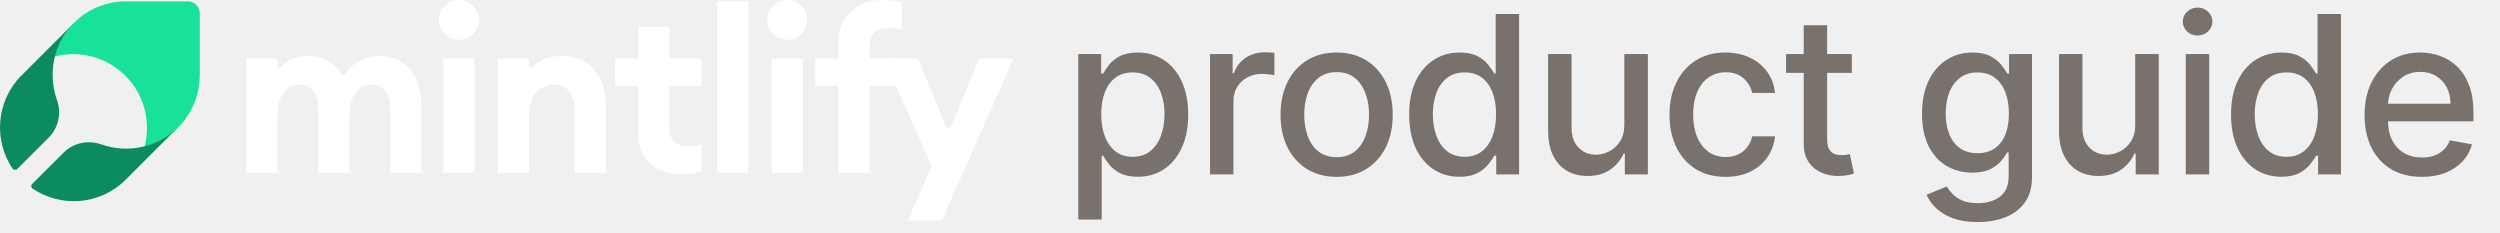
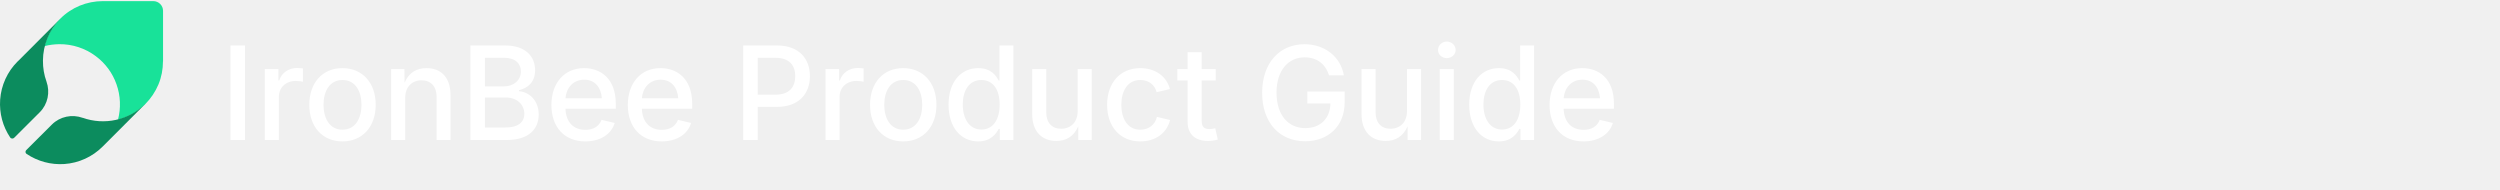
- <svg xmlns="http://www.w3.org/2000/svg" width="204" height="19" viewBox="0 0 204 19" fill="none">
-   <path d="M76.846 18H74.066L76.025 13.579L72.108 4.775H74.906L77.176 10.266C77.26 10.469 77.549 10.469 77.632 10.265L79.886 4.775H82.703L76.846 18Z" fill="white" />
-   <path d="M68.404 14.101V7.013H66.52V4.775H68.404V3.563C68.404 2.456 68.74 1.585 69.411 0.951C70.082 0.317 70.934 0 71.966 0C72.601 0 73.141 0.068 73.589 0.205V2.462C73.291 2.35 72.943 2.294 72.545 2.294C71.985 2.294 71.581 2.419 71.332 2.667C71.084 2.904 70.959 3.308 70.959 3.88V4.775H73.589V7.013H70.959V14.101H68.404Z" fill="white" />
-   <path d="M64.234 3.246C63.798 3.246 63.419 3.09 63.096 2.779C62.773 2.456 62.611 2.07 62.611 1.623C62.611 1.175 62.773 0.796 63.096 0.485C63.419 0.162 63.798 0 64.234 0C64.694 0 65.079 0.162 65.39 0.485C65.713 0.796 65.875 1.175 65.875 1.623C65.875 2.07 65.713 2.456 65.39 2.779C65.079 3.09 64.694 3.246 64.234 3.246ZM62.965 14.101V4.775H65.521V14.101H62.965Z" fill="white" />
-   <path d="M58.516 14.101V0.112H61.071V14.101H58.516Z" fill="white" />
-   <path d="M55.629 14.213C54.584 14.213 53.726 13.927 53.055 13.355C52.396 12.771 52.066 11.932 52.066 10.837V7.013H50.182V4.775H52.066V2.182H54.621V4.775H57.252V7.013H54.621V10.334C54.621 10.906 54.746 11.316 54.995 11.565C55.243 11.801 55.647 11.919 56.207 11.919C56.605 11.919 56.953 11.863 57.252 11.751V14.008C56.804 14.145 56.263 14.213 55.629 14.213Z" fill="white" />
-   <path d="M40.618 14.102V4.775H43.173V5.436C43.173 5.558 43.339 5.612 43.42 5.521C43.989 4.887 44.796 4.57 45.84 4.57C46.96 4.57 47.836 4.943 48.471 5.689C49.117 6.423 49.441 7.405 49.441 8.636V14.102H46.885V9.065C46.885 8.381 46.742 7.853 46.456 7.48C46.17 7.094 45.766 6.902 45.244 6.902C44.622 6.902 44.118 7.126 43.733 7.573C43.36 8.021 43.173 8.68 43.173 9.55V14.102H40.618Z" fill="white" />
-   <path d="M37.436 3.246C37.001 3.246 36.622 3.09 36.298 2.779C35.975 2.456 35.813 2.07 35.813 1.623C35.813 1.175 35.975 0.796 36.298 0.485C36.622 0.162 37.001 0 37.436 0C37.896 0 38.282 0.162 38.593 0.485C38.916 0.796 39.078 1.175 39.078 1.623C39.078 2.07 38.916 2.456 38.593 2.779C38.282 3.09 37.896 3.246 37.436 3.246ZM36.168 14.101V4.775H38.723V14.101H36.168Z" fill="white" />
-   <path d="M31.83 14.102V9.121C31.83 7.642 31.345 6.902 30.375 6.902C29.815 6.902 29.367 7.113 29.032 7.536C28.708 7.959 28.534 8.587 28.509 9.42V14.102H25.954V9.121C25.954 7.642 25.469 6.902 24.499 6.902C23.927 6.902 23.473 7.126 23.137 7.573C22.802 8.021 22.634 8.68 22.634 9.55V14.102H20.078V4.775H22.634V5.443C22.634 5.564 22.797 5.618 22.877 5.527C23.44 4.889 24.186 4.57 25.115 4.57C26.341 4.57 27.266 5.075 27.889 6.084C27.941 6.168 28.068 6.167 28.12 6.082C28.389 5.644 28.761 5.296 29.237 5.036C29.784 4.726 30.337 4.57 30.897 4.57C32.004 4.57 32.862 4.937 33.471 5.671C34.08 6.404 34.385 7.412 34.385 8.692V14.102H31.83Z" fill="white" />
+ <svg xmlns="http://www.w3.org/2000/svg" width="250" height="19" viewBox="0 0 250 19" fill="none">
  <path d="M16.305 6.139V1.086C16.305 0.544 15.865 0.112 15.331 0.112H10.281C9.488 0.112 8.702 0.269 7.972 0.568C7.242 0.874 6.574 1.314 6.016 1.88L5.977 1.919C5.239 2.666 4.713 3.593 4.446 4.614C4.925 4.488 5.419 4.426 5.914 4.418C7.234 4.402 8.53 4.826 9.582 5.62C10.532 6.327 11.255 7.301 11.648 8.425C12.056 9.564 12.103 10.806 11.797 11.977C12.81 11.71 13.745 11.183 14.491 10.444L14.53 10.405C15.088 9.847 15.535 9.179 15.842 8.449C16.148 7.718 16.297 6.932 16.297 6.139H16.305Z" fill="#18E299" />
  <path d="M4.295 6.053C4.303 4.503 4.921 3.016 6.008 1.904L1.807 6.108C1.791 6.124 1.775 6.131 1.76 6.147C0.735 7.165 0.117 8.527 0.015 9.967C-0.079 11.313 0.273 12.644 1.024 13.756C1.096 13.862 1.29 13.897 1.4 13.795L3.974 11.227C4.78 10.421 5.03 9.223 4.647 8.151C4.404 7.486 4.287 6.773 4.295 6.053Z" fill="#0C8C5E" />
-   <path d="M14.506 10.406C13.7 11.196 12.69 11.744 11.595 11.987C10.492 12.23 9.349 12.159 8.285 11.784C8.285 11.784 8.277 11.784 8.27 11.784C7.198 11.4 6.001 11.65 5.195 12.449L2.62 15.016C2.511 15.126 2.527 15.306 2.66 15.392C3.771 16.136 5.101 16.496 6.447 16.402C7.886 16.3 9.24 15.682 10.265 14.656L10.304 14.617L14.506 10.414V10.406Z" fill="#0C8C5E" />
-   <path d="M87.987 17.914V4.414H89.854V6.006H90.014C90.124 5.801 90.284 5.565 90.493 5.296C90.702 5.028 90.992 4.793 91.362 4.593C91.733 4.389 92.223 4.286 92.833 4.286C93.625 4.286 94.333 4.487 94.955 4.887C95.577 5.288 96.065 5.865 96.418 6.62C96.776 7.374 96.956 8.281 96.956 9.343C96.956 10.404 96.779 11.313 96.425 12.072C96.071 12.826 95.585 13.408 94.968 13.817C94.35 14.222 93.644 14.424 92.852 14.424C92.255 14.424 91.767 14.324 91.388 14.124C91.013 13.924 90.719 13.689 90.506 13.421C90.293 13.152 90.129 12.914 90.014 12.705H89.899V17.914H87.987ZM89.86 9.323C89.86 10.014 89.96 10.619 90.161 11.139C90.361 11.659 90.651 12.066 91.03 12.36C91.409 12.649 91.874 12.794 92.424 12.794C92.995 12.794 93.472 12.643 93.855 12.34C94.239 12.034 94.529 11.618 94.725 11.094C94.925 10.57 95.025 9.98 95.025 9.323C95.025 8.676 94.927 8.094 94.731 7.578C94.539 7.063 94.249 6.656 93.862 6.357C93.478 6.059 92.999 5.91 92.424 5.91C91.87 5.91 91.401 6.053 91.017 6.338C90.638 6.624 90.35 7.022 90.154 7.534C89.958 8.045 89.86 8.642 89.86 9.323ZM98.737 14.232V4.414H100.584V5.974H100.686C100.865 5.445 101.181 5.03 101.632 4.727C102.088 4.421 102.604 4.267 103.179 4.267C103.299 4.267 103.439 4.271 103.601 4.28C103.767 4.289 103.897 4.299 103.991 4.312V6.14C103.914 6.119 103.778 6.095 103.582 6.07C103.386 6.04 103.19 6.025 102.994 6.025C102.542 6.025 102.14 6.121 101.786 6.313C101.436 6.5 101.159 6.762 100.955 7.099C100.75 7.431 100.648 7.811 100.648 8.237V14.232H98.737ZM109.069 14.431C108.149 14.431 107.345 14.22 106.659 13.798C105.973 13.376 105.441 12.786 105.061 12.027C104.682 11.269 104.492 10.382 104.492 9.368C104.492 8.35 104.682 7.459 105.061 6.696C105.441 5.933 105.973 5.341 106.659 4.919C107.345 4.497 108.149 4.286 109.069 4.286C109.99 4.286 110.793 4.497 111.479 4.919C112.165 5.341 112.698 5.933 113.077 6.696C113.456 7.459 113.646 8.35 113.646 9.368C113.646 10.382 113.456 11.269 113.077 12.027C112.698 12.786 112.165 13.376 111.479 13.798C110.793 14.22 109.99 14.431 109.069 14.431ZM109.076 12.826C109.672 12.826 110.166 12.668 110.558 12.353C110.95 12.038 111.24 11.618 111.428 11.094C111.62 10.57 111.715 9.992 111.715 9.362C111.715 8.735 111.62 8.16 111.428 7.636C111.24 7.107 110.95 6.683 110.558 6.364C110.166 6.044 109.672 5.884 109.076 5.884C108.475 5.884 107.976 6.044 107.58 6.364C107.188 6.683 106.896 7.107 106.704 7.636C106.517 8.16 106.423 8.735 106.423 9.362C106.423 9.992 106.517 10.57 106.704 11.094C106.896 11.618 107.188 12.038 107.58 12.353C107.976 12.668 108.475 12.826 109.076 12.826ZM119.095 14.424C118.302 14.424 117.595 14.222 116.972 13.817C116.355 13.408 115.869 12.826 115.515 12.072C115.166 11.313 114.991 10.404 114.991 9.343C114.991 8.281 115.168 7.374 115.521 6.62C115.879 5.865 116.369 5.288 116.992 4.887C117.614 4.487 118.319 4.286 119.107 4.286C119.717 4.286 120.207 4.389 120.578 4.593C120.953 4.793 121.242 5.028 121.447 5.296C121.656 5.565 121.818 5.801 121.933 6.006H122.048V1.142H123.959V14.232H122.092V12.705H121.933C121.818 12.914 121.651 13.152 121.434 13.421C121.221 13.689 120.927 13.924 120.552 14.124C120.177 14.324 119.691 14.424 119.095 14.424ZM119.516 12.794C120.066 12.794 120.531 12.649 120.91 12.36C121.293 12.066 121.583 11.659 121.779 11.139C121.98 10.619 122.08 10.014 122.08 9.323C122.08 8.642 121.982 8.045 121.786 7.534C121.59 7.022 121.302 6.624 120.923 6.338C120.543 6.053 120.075 5.91 119.516 5.91C118.941 5.91 118.462 6.059 118.078 6.357C117.695 6.656 117.405 7.063 117.209 7.578C117.017 8.094 116.921 8.676 116.921 9.323C116.921 9.98 117.019 10.57 117.215 11.094C117.411 11.618 117.701 12.034 118.085 12.34C118.472 12.643 118.95 12.794 119.516 12.794ZM132.546 10.161V4.414H134.464V14.232H132.585V12.532H132.482C132.256 13.056 131.894 13.493 131.396 13.842C130.901 14.188 130.286 14.36 129.548 14.36C128.918 14.36 128.359 14.222 127.874 13.945C127.392 13.664 127.013 13.248 126.736 12.698C126.463 12.149 126.327 11.469 126.327 10.659V4.414H128.238V10.429C128.238 11.098 128.423 11.631 128.794 12.027C129.165 12.424 129.646 12.622 130.239 12.622C130.597 12.622 130.952 12.532 131.306 12.353C131.664 12.174 131.96 11.904 132.195 11.541C132.433 11.179 132.55 10.719 132.546 10.161ZM140.807 14.431C139.857 14.431 139.039 14.215 138.353 13.785C137.671 13.35 137.147 12.752 136.78 11.989C136.414 11.226 136.231 10.352 136.231 9.368C136.231 8.371 136.418 7.491 136.793 6.728C137.168 5.961 137.697 5.362 138.378 4.932C139.06 4.502 139.864 4.286 140.788 4.286C141.534 4.286 142.199 4.425 142.783 4.702C143.366 4.975 143.837 5.358 144.195 5.852C144.557 6.347 144.773 6.924 144.841 7.585H142.981C142.878 7.124 142.644 6.728 142.278 6.396C141.915 6.063 141.43 5.897 140.82 5.897C140.288 5.897 139.821 6.038 139.42 6.319C139.024 6.596 138.715 6.992 138.494 7.508C138.272 8.019 138.161 8.624 138.161 9.323C138.161 10.039 138.27 10.657 138.487 11.177C138.704 11.697 139.011 12.1 139.408 12.385C139.808 12.671 140.279 12.813 140.82 12.813C141.182 12.813 141.511 12.747 141.805 12.615C142.103 12.479 142.352 12.285 142.552 12.034C142.757 11.782 142.9 11.48 142.981 11.126H144.841C144.773 11.761 144.566 12.328 144.221 12.826C143.876 13.325 143.413 13.717 142.834 14.002C142.258 14.288 141.583 14.431 140.807 14.431ZM151.108 4.414V5.948H145.745V4.414H151.108ZM147.183 2.062H149.094V11.35C149.094 11.72 149.15 11.999 149.26 12.187C149.371 12.37 149.514 12.496 149.689 12.564C149.868 12.628 150.062 12.66 150.27 12.66C150.424 12.66 150.558 12.649 150.673 12.628C150.788 12.607 150.878 12.59 150.942 12.577L151.287 14.156C151.176 14.198 151.018 14.241 150.814 14.284C150.609 14.33 150.354 14.356 150.047 14.36C149.544 14.369 149.075 14.279 148.64 14.092C148.206 13.904 147.854 13.614 147.586 13.223C147.317 12.83 147.183 12.338 147.183 11.746V2.062ZM161.382 18.119C160.602 18.119 159.931 18.017 159.369 17.812C158.81 17.607 158.354 17.337 158.001 17C157.647 16.663 157.383 16.295 157.208 15.894L158.851 15.217C158.966 15.404 159.119 15.602 159.311 15.811C159.507 16.024 159.771 16.205 160.104 16.355C160.44 16.504 160.873 16.578 161.401 16.578C162.126 16.578 162.724 16.401 163.197 16.048C163.67 15.698 163.907 15.14 163.907 14.373V12.443H163.786C163.67 12.652 163.504 12.884 163.287 13.139C163.074 13.395 162.78 13.617 162.405 13.804C162.03 13.992 161.542 14.085 160.941 14.085C160.166 14.085 159.467 13.904 158.844 13.542C158.227 13.176 157.737 12.636 157.374 11.925C157.016 11.209 156.837 10.329 156.837 9.285C156.837 8.241 157.014 7.346 157.368 6.6C157.726 5.855 158.216 5.284 158.838 4.887C159.46 4.487 160.166 4.286 160.954 4.286C161.563 4.286 162.055 4.389 162.43 4.593C162.805 4.793 163.097 5.028 163.306 5.296C163.519 5.565 163.683 5.801 163.798 6.006H163.939V4.414H165.812V14.45C165.812 15.293 165.616 15.986 165.224 16.527C164.832 17.068 164.301 17.469 163.632 17.729C162.967 17.989 162.217 18.119 161.382 18.119ZM161.363 12.5C161.913 12.5 162.377 12.372 162.756 12.117C163.14 11.857 163.43 11.486 163.626 11.004C163.826 10.519 163.926 9.937 163.926 9.259C163.926 8.599 163.828 8.017 163.632 7.514C163.436 7.012 163.148 6.62 162.769 6.338C162.39 6.053 161.921 5.91 161.363 5.91C160.788 5.91 160.308 6.059 159.925 6.357C159.541 6.651 159.251 7.052 159.055 7.559C158.864 8.066 158.768 8.633 158.768 9.259C158.768 9.903 158.866 10.467 159.062 10.953C159.258 11.439 159.548 11.818 159.931 12.091C160.319 12.364 160.796 12.5 161.363 12.5ZM174.234 10.161V4.414H176.152V14.232H174.273V12.532H174.171C173.945 13.056 173.582 13.493 173.084 13.842C172.59 14.188 171.974 14.36 171.237 14.36C170.606 14.36 170.048 14.222 169.562 13.945C169.08 13.664 168.701 13.248 168.424 12.698C168.151 12.149 168.015 11.469 168.015 10.659V4.414H169.926V10.429C169.926 11.098 170.112 11.631 170.482 12.027C170.853 12.424 171.335 12.622 171.927 12.622C172.285 12.622 172.641 12.532 172.994 12.353C173.352 12.174 173.649 11.904 173.883 11.541C174.122 11.179 174.239 10.719 174.234 10.161ZM178.36 14.232V4.414H180.271V14.232H178.36ZM179.325 2.899C178.993 2.899 178.707 2.789 178.469 2.567C178.234 2.341 178.117 2.073 178.117 1.762C178.117 1.446 178.234 1.178 178.469 0.956C178.707 0.73 178.993 0.617 179.325 0.617C179.658 0.617 179.941 0.73 180.175 0.956C180.414 1.178 180.533 1.446 180.533 1.762C180.533 2.073 180.414 2.341 180.175 2.567C179.941 2.789 179.658 2.899 179.325 2.899ZM186.158 14.424C185.365 14.424 184.658 14.222 184.036 13.817C183.418 13.408 182.932 12.826 182.578 12.072C182.229 11.313 182.054 10.404 182.054 9.343C182.054 8.281 182.231 7.374 182.585 6.62C182.943 5.865 183.433 5.288 184.055 4.887C184.677 4.487 185.382 4.286 186.171 4.286C186.78 4.286 187.27 4.389 187.641 4.593C188.016 4.793 188.306 5.028 188.51 5.296C188.719 5.565 188.881 5.801 188.996 6.006H189.111V1.142H191.022V14.232H189.156V12.705H188.996C188.881 12.914 188.715 13.152 188.497 13.421C188.284 13.689 187.99 13.924 187.615 14.124C187.24 14.324 186.755 14.424 186.158 14.424ZM186.58 12.794C187.13 12.794 187.594 12.649 187.973 12.36C188.357 12.066 188.647 11.659 188.843 11.139C189.043 10.619 189.143 10.014 189.143 9.323C189.143 8.642 189.045 8.045 188.849 7.534C188.653 7.022 188.365 6.624 187.986 6.338C187.607 6.053 187.138 5.91 186.58 5.91C186.005 5.91 185.525 6.059 185.142 6.357C184.758 6.656 184.468 7.063 184.272 7.578C184.081 8.094 183.985 8.676 183.985 9.323C183.985 9.98 184.083 10.57 184.279 11.094C184.475 11.618 184.764 12.034 185.148 12.34C185.536 12.643 186.013 12.794 186.58 12.794ZM197.622 14.431C196.654 14.431 195.821 14.224 195.122 13.81C194.428 13.393 193.891 12.807 193.512 12.053C193.137 11.294 192.949 10.406 192.949 9.387C192.949 8.382 193.137 7.495 193.512 6.728C193.891 5.961 194.419 5.362 195.097 4.932C195.779 4.502 196.575 4.286 197.487 4.286C198.041 4.286 198.578 4.378 199.098 4.561C199.618 4.745 200.085 5.032 200.498 5.424C200.911 5.816 201.237 6.325 201.476 6.952C201.715 7.574 201.834 8.33 201.834 9.221V9.899H194.029V8.467H199.961C199.961 7.964 199.859 7.519 199.654 7.131C199.45 6.739 199.162 6.43 198.791 6.204C198.425 5.978 197.994 5.865 197.5 5.865C196.963 5.865 196.494 5.997 196.094 6.262C195.698 6.521 195.391 6.862 195.173 7.284C194.96 7.702 194.854 8.156 194.854 8.646V9.764C194.854 10.421 194.969 10.979 195.199 11.439C195.433 11.899 195.759 12.251 196.177 12.494C196.595 12.732 197.083 12.852 197.641 12.852C198.003 12.852 198.333 12.801 198.632 12.698C198.93 12.592 199.188 12.434 199.405 12.225C199.622 12.017 199.789 11.759 199.904 11.452L201.713 11.778C201.568 12.31 201.308 12.777 200.933 13.178C200.562 13.574 200.095 13.883 199.533 14.105C198.975 14.322 198.338 14.431 197.622 14.431Z" fill="#78716C" />
+   <path d="M14.506 10.406C13.7 11.196 12.69 11.744 11.595 11.987C10.492 12.23 9.349 12.159 8.285 11.784C8.277 11.784 8.27 11.784 8.27 11.784C7.198 11.4 6.001 11.65 5.195 12.449L2.62 15.016C2.511 15.126 2.527 15.306 2.66 15.392C3.771 16.136 5.101 16.496 6.447 16.402C7.886 16.3 9.24 15.682 10.265 14.656L10.304 14.617L14.506 10.414V10.406Z" fill="#0C8C5E" />
+   <text x="22" y="14" font-family="system-ui, -apple-system, BlinkMacSystemFont, 'Segoe UI', sans-serif" font-size="13" font-weight="500" fill="white">IronBee Product Guide</text>
</svg>
